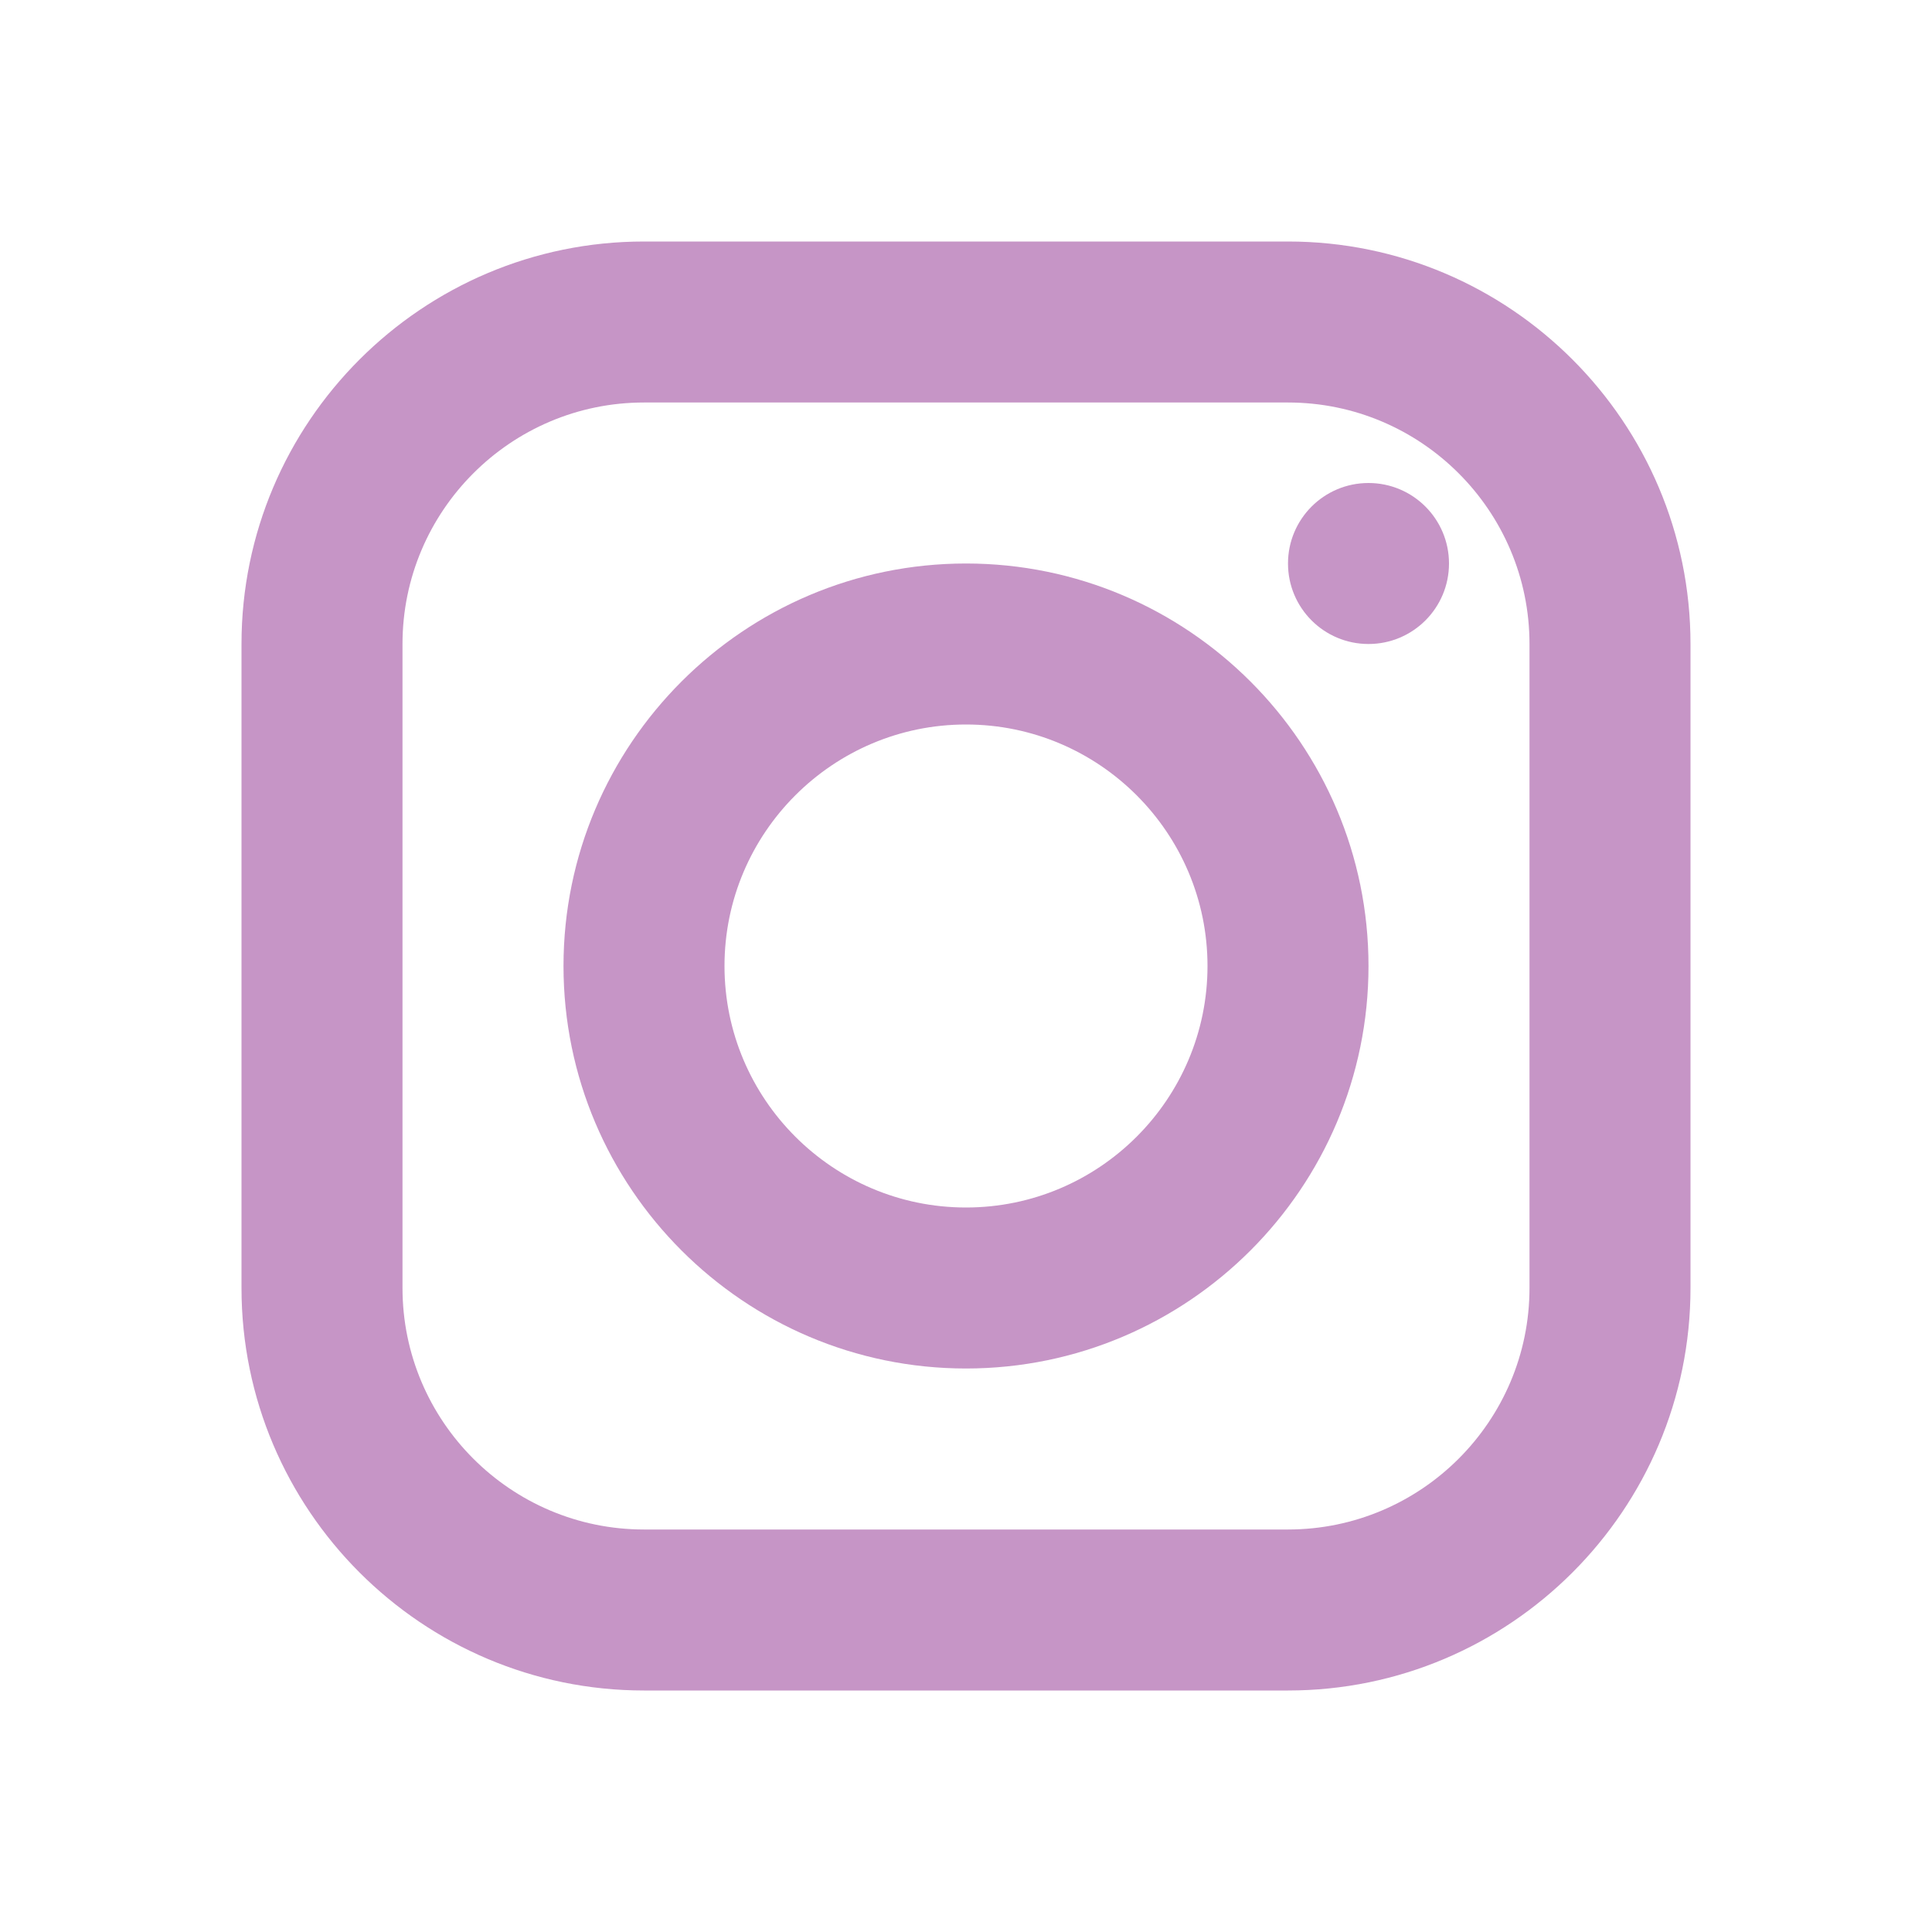
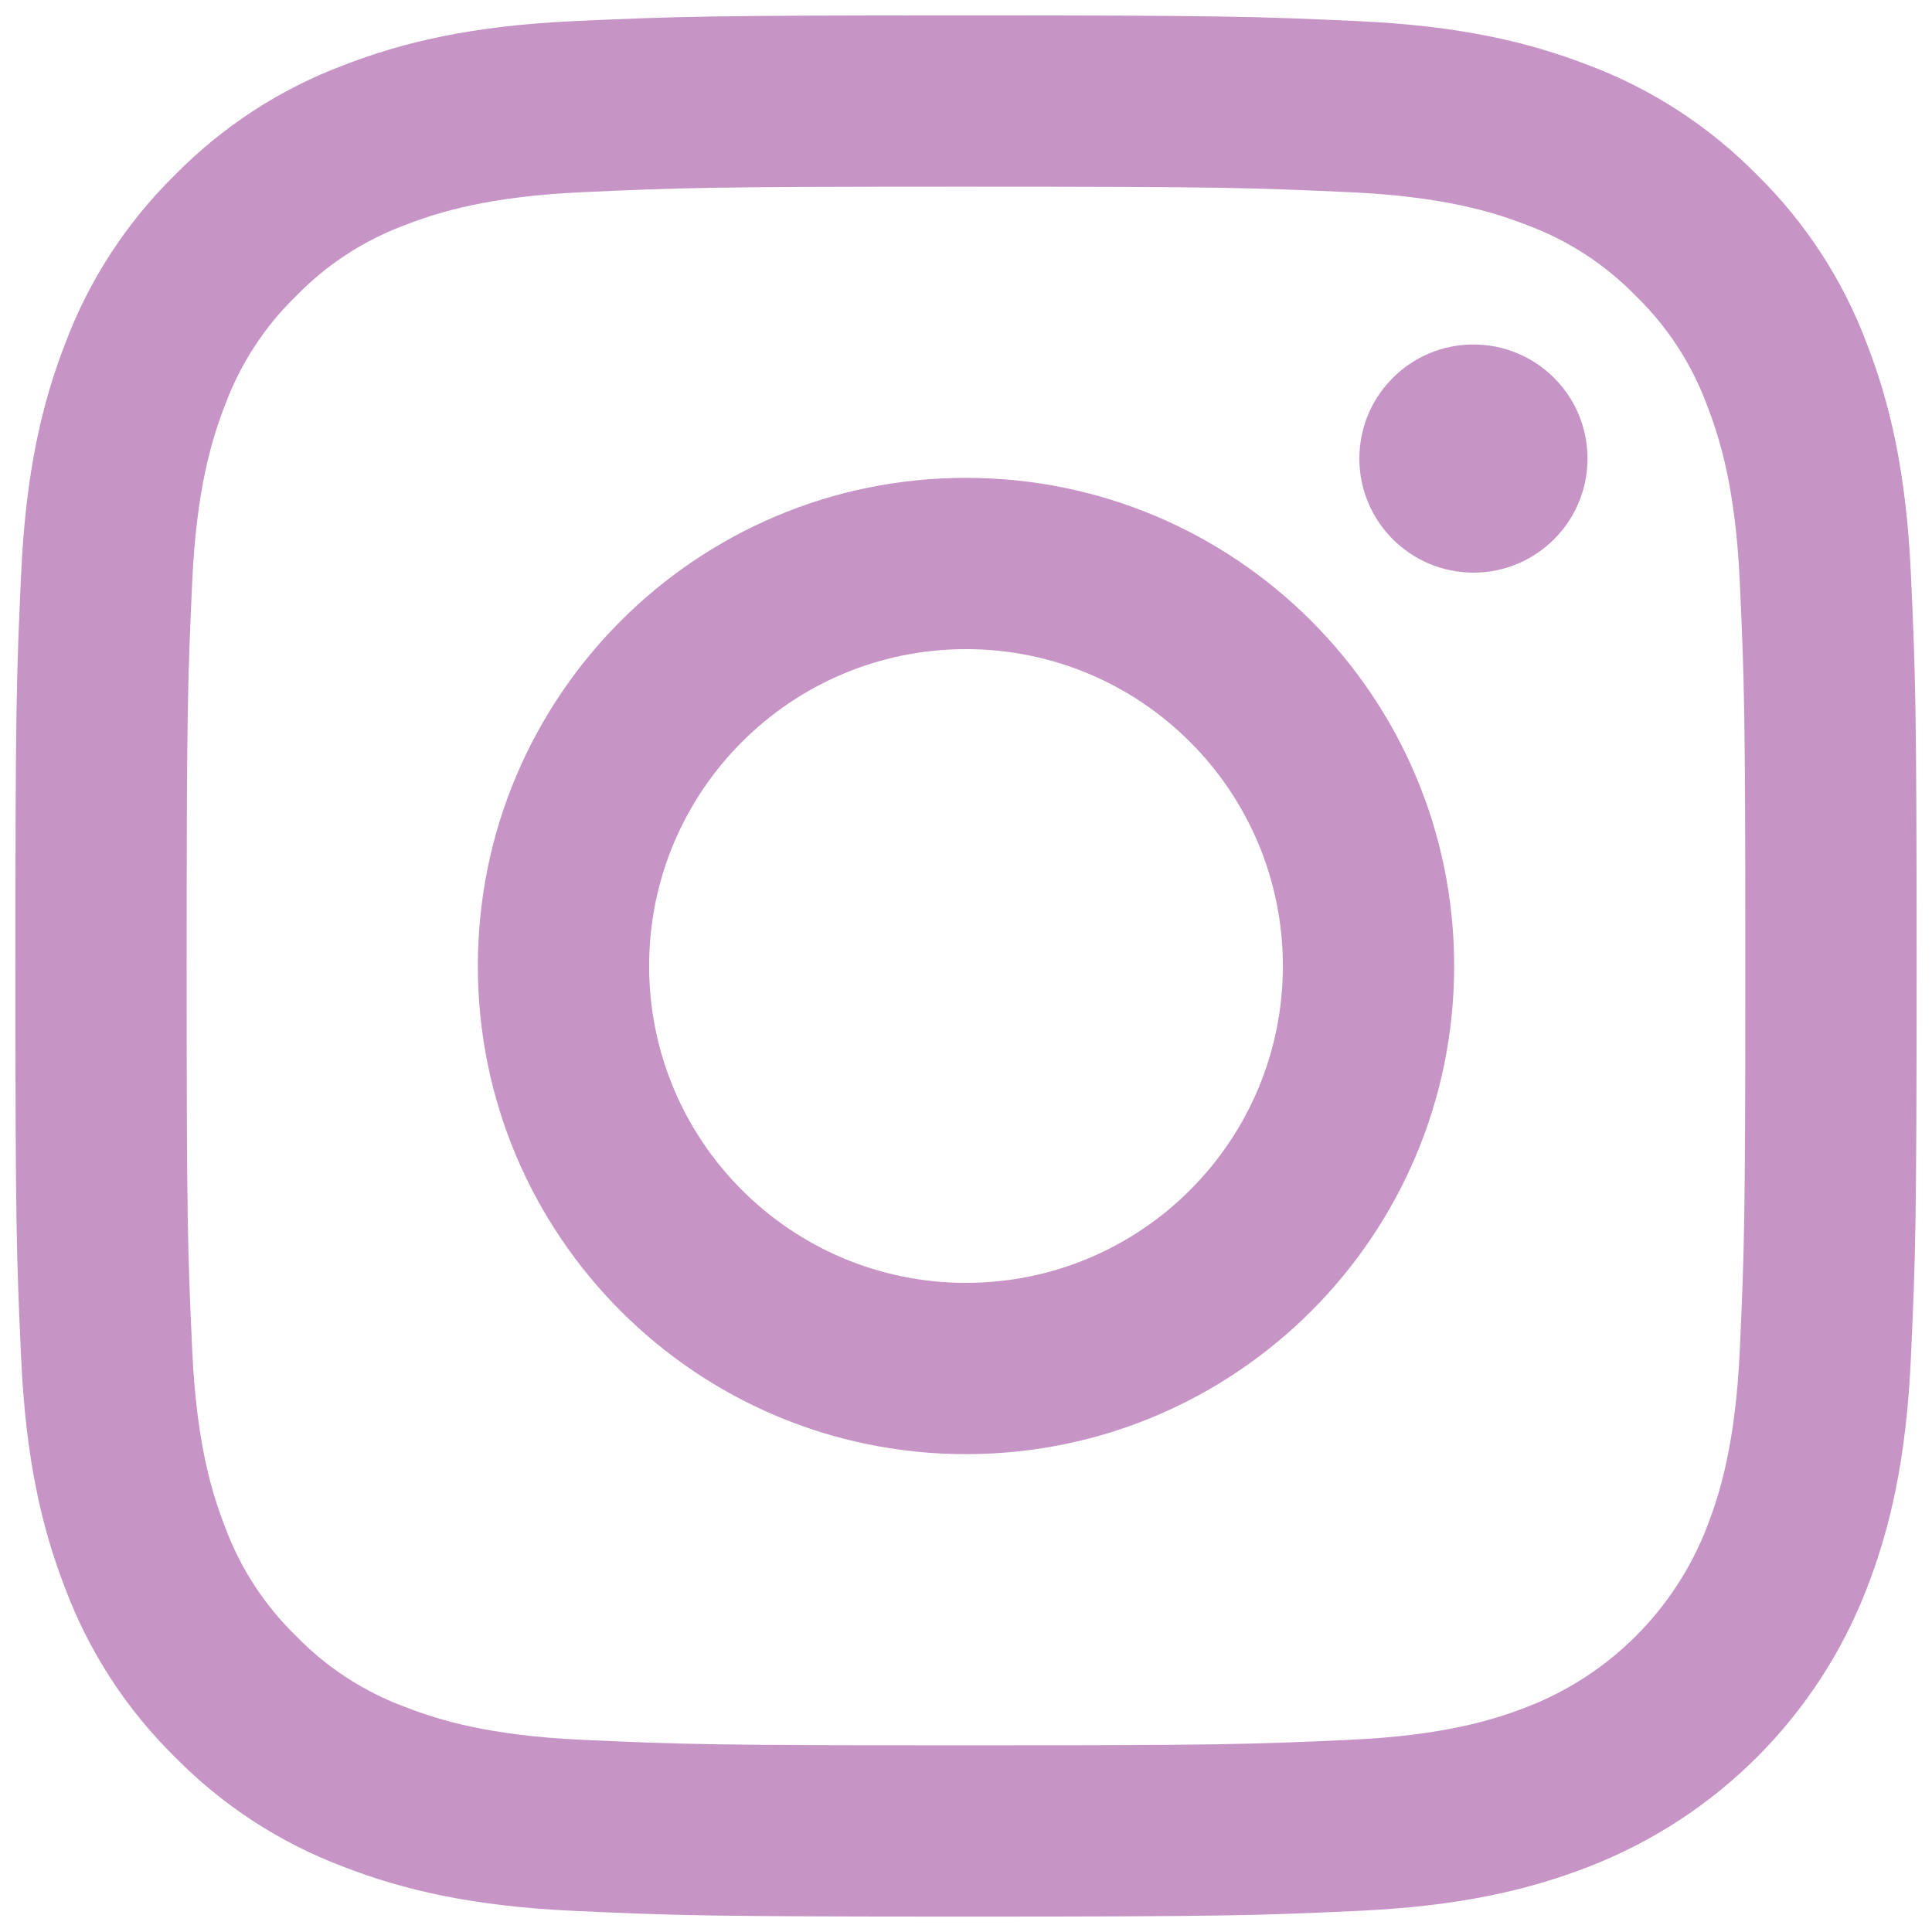
- <svg xmlns="http://www.w3.org/2000/svg" fill="hsla(300, 30%, 68%, 100%)" viewBox="0 0 24 24" width="24px" height="24px">
-   <path d="M16,3H8C5.243,3,3,5.243,3,8v8c0,2.757,2.243,5,5,5h8c2.757,0,5-2.243,5-5V8C21,5.243,18.757,3,16,3z M19,16c0,1.654-1.346,3-3,3H8c-1.654,0-3-1.346-3-3V8c0-1.654,1.346-3,3-3h8c1.654,0,3,1.346,3,3V16z" />
-   <path d="M12 7c-2.757 0-5 2.243-5 5s2.243 5 5 5 5-2.243 5-5S14.757 7 12 7zM12 15c-1.654 0-3-1.346-3-3s1.346-3 3-3 3 1.346 3 3S13.654 15 12 15zM17 6A1 1 0 1 0 17 8 1 1 0 1 0 17 6z" />
+ <svg xmlns="http://www.w3.org/2000/svg" viewBox="0 0 512 512">
+   <path fill="hsla(300, 30%, 68%, 100%)" d="M256,49.471c67.266,0,75.233.257,101.8,1.469,24.562,1.121,37.9,5.224,46.778,8.674a78.052,78.052,0,0,1,28.966,18.845,78.052,78.052,0,0,1,18.845,28.966c3.45,8.877,7.554,22.216,8.674,46.778,1.212,26.565,1.469,34.532,1.469,101.8s-0.257,75.233-1.469,101.8c-1.121,24.562-5.225,37.9-8.674,46.778a83.427,83.427,0,0,1-47.811,47.811c-8.877,3.45-22.216,7.554-46.778,8.674-26.56,1.212-34.527,1.469-101.8,1.469s-75.237-.257-101.8-1.469c-24.562-1.121-37.9-5.225-46.778-8.674a78.051,78.051,0,0,1-28.966-18.845,78.053,78.053,0,0,1-18.845-28.966c-3.45-8.877-7.554-22.216-8.674-46.778-1.212-26.564-1.469-34.532-1.469-101.8s0.257-75.233,1.469-101.8c1.121-24.562,5.224-37.9,8.674-46.778A78.052,78.052,0,0,1,78.458,78.458a78.053,78.053,0,0,1,28.966-18.845c8.877-3.45,22.216-7.554,46.778-8.674,26.565-1.212,34.532-1.469,101.8-1.469m0-45.391c-68.418,0-77,.29-103.866,1.516-26.815,1.224-45.127,5.482-61.151,11.71a123.488,123.488,0,0,0-44.62,29.057A123.488,123.488,0,0,0,17.3,90.982C11.077,107.007,6.819,125.319,5.6,152.134,4.369,179,4.079,187.582,4.079,256S4.369,333,5.6,359.866c1.224,26.815,5.482,45.127,11.71,61.151a123.489,123.489,0,0,0,29.057,44.62,123.486,123.486,0,0,0,44.62,29.057c16.025,6.228,34.337,10.486,61.151,11.71,26.87,1.226,35.449,1.516,103.866,1.516s77-.29,103.866-1.516c26.815-1.224,45.127-5.482,61.151-11.71a128.817,128.817,0,0,0,73.677-73.677c6.228-16.025,10.486-34.337,11.71-61.151,1.226-26.87,1.516-35.449,1.516-103.866s-0.29-77-1.516-103.866c-1.224-26.815-5.482-45.127-11.71-61.151a123.486,123.486,0,0,0-29.057-44.62A123.487,123.487,0,0,0,421.018,17.3C404.993,11.077,386.681,6.819,359.866,5.6,333,4.369,324.418,4.079,256,4.079h0Z" />
+   <path fill="hsla(300, 30%, 68%, 100%)" d="M256,126.635A129.365,129.365,0,1,0,385.365,256,129.365,129.365,0,0,0,256,126.635Zm0,213.338A83.973,83.973,0,1,1,339.974,256,83.974,83.974,0,0,1,256,339.973Z" />
+   <circle fill="hsla(300, 30%, 68%, 100%)" cx="390.476" cy="121.524" r="30.23" />
</svg>
